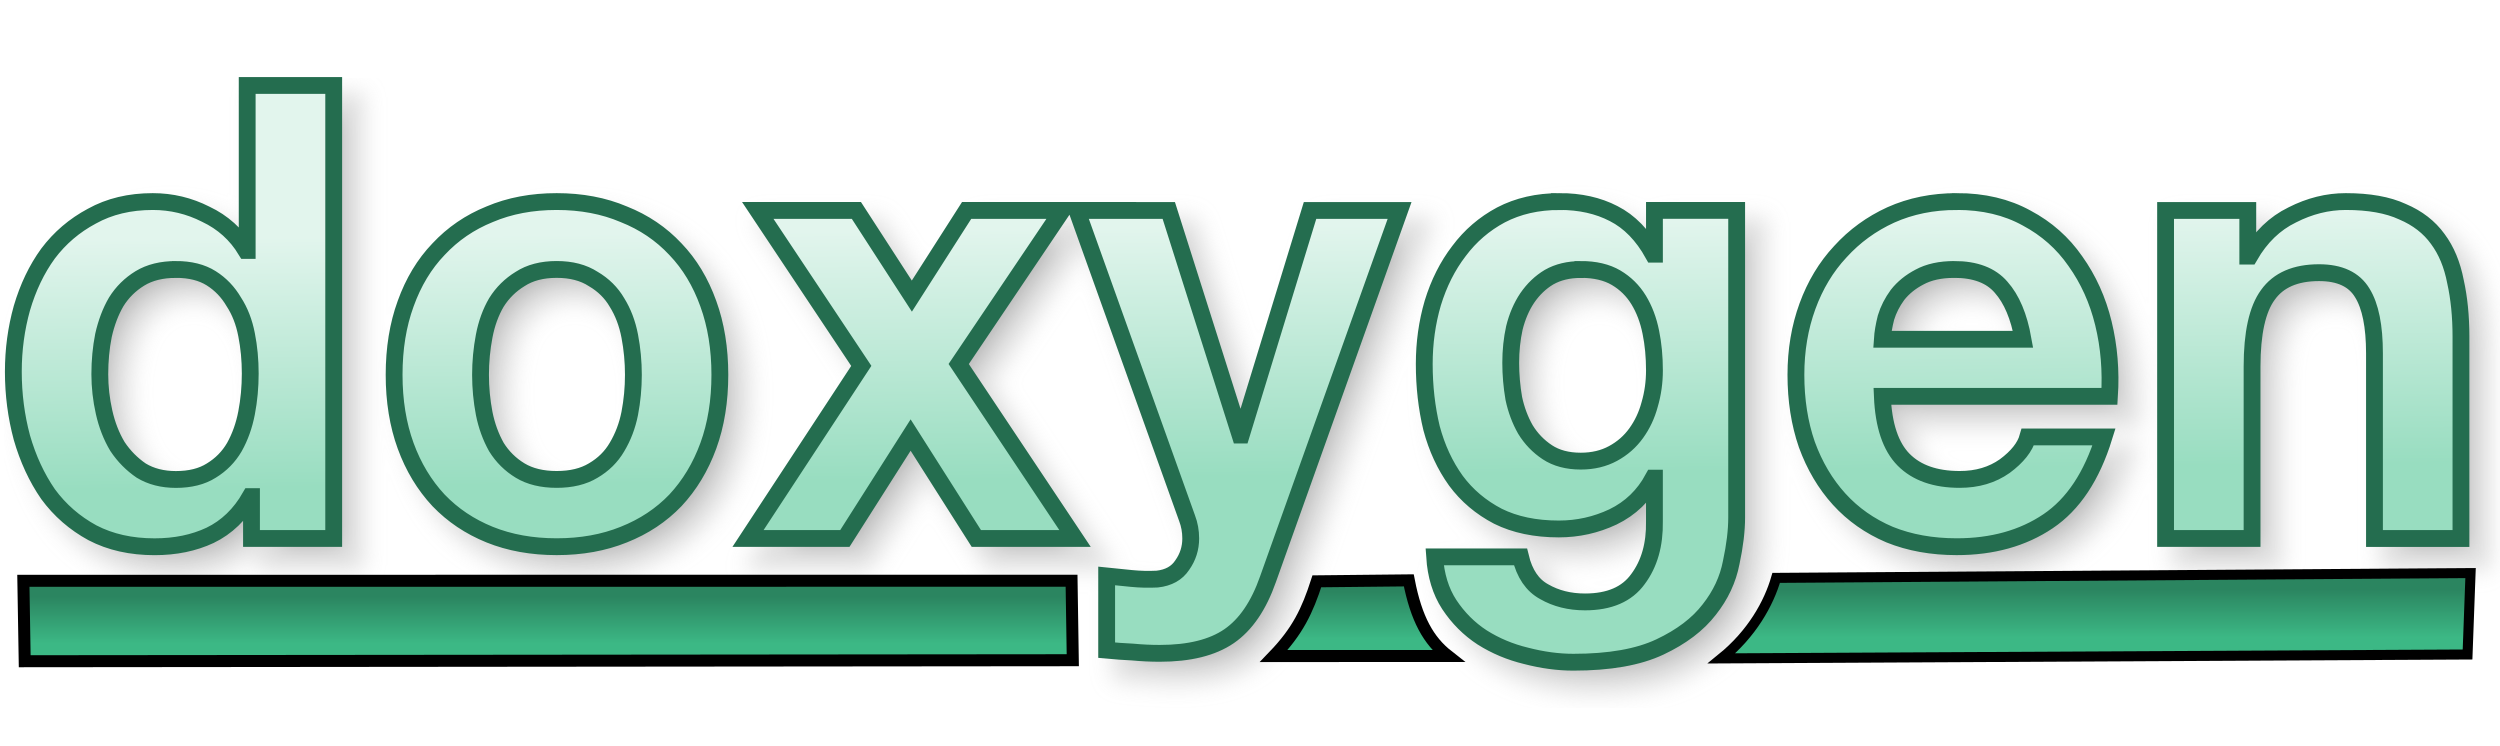
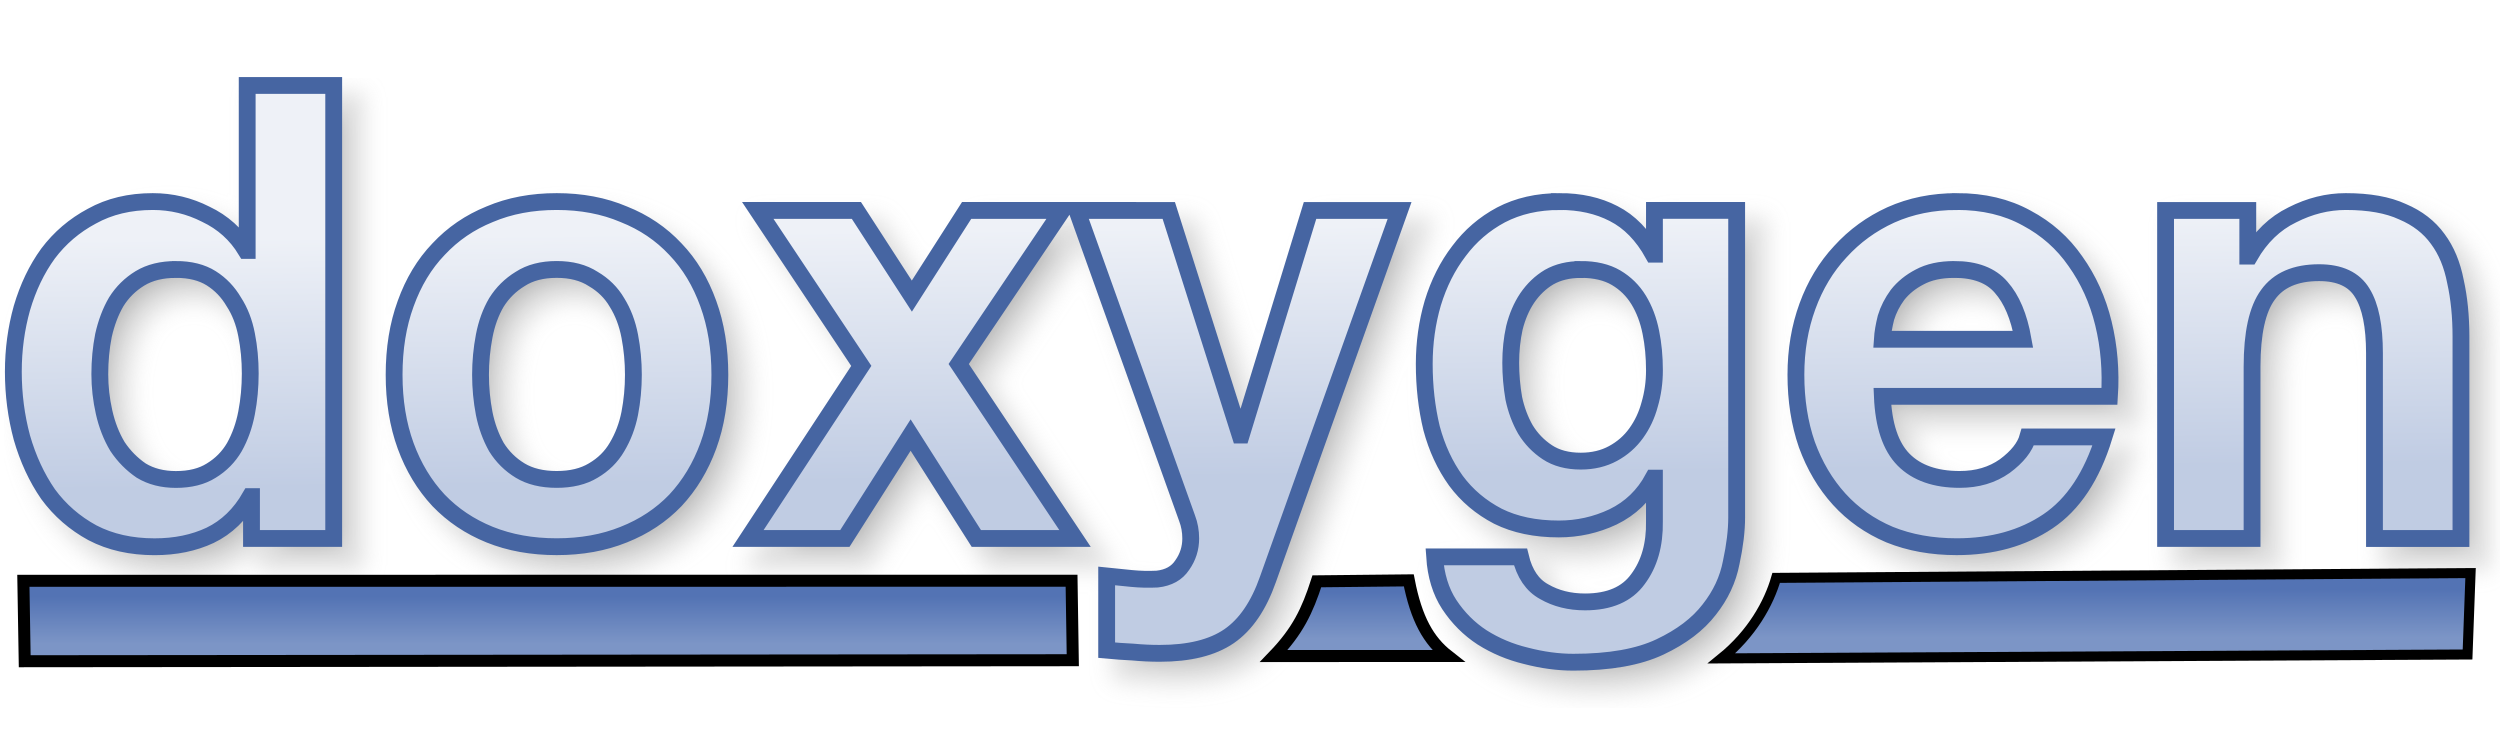
<svg xmlns="http://www.w3.org/2000/svg" xmlns:xlink="http://www.w3.org/1999/xlink" version="1.1" viewBox="0 0 104 31">
  <defs>
    <linearGradient id="a">
-       <stop stop-color="#2B8560" offset="0" />
-       <stop stop-color="#3CB885" offset="1" />
+       <stop stop-color="#5373B4" offset="0" />
+       <stop stop-color="#7C95C6" offset="1" />
    </linearGradient>
    <linearGradient id="d" x1="31.474" x2="31.474" y1="24.821" y2="26.773" gradientUnits="userSpaceOnUse" xlink:href="#a" />
    <linearGradient id="c" x1="31.474" x2="31.474" y1="24.821" y2="26.773" gradientTransform="matrix(.6816 0 0 1.0248 72.391 -.91809)" gradientUnits="userSpaceOnUse" xlink:href="#a" />
    <linearGradient id="b" x1="56.295" x2="56.295" y1="24.622" y2="26.574" gradientUnits="userSpaceOnUse" xlink:href="#a" />
    <linearGradient id="e" x1="49.067" x2="48.956" y1="19.719" y2="9.523" gradientTransform="matrix(.97968 0 0 1.0207 -.25579 -.25579)" gradientUnits="userSpaceOnUse">
-       <stop stop-color="#98DDC0" offset="0" />
-       <stop stop-color="#E2F5ED" offset="1" />
+       <stop stop-color="#C0CCE3" offset="0" />
+       <stop stop-color="#EEF1F7" offset="1" />
    </linearGradient>
    <filter id="f" x="-.011" y="-.045" width="1.021" height="1.091" color-interpolation-filters="sRGB">
      <feGaussianBlur stdDeviation="0.453" />
    </filter>
  </defs>
  <g>
    <path transform="translate(-2.5759 -27.848)" d="m13.609 32.203v6.863h-0.051c-0.405-0.669-0.963-1.171-1.672-1.506-0.692-0.352-1.428-0.527-2.205-0.527-0.963 0-1.807 0.203-2.533 0.607-0.726 0.387-1.334 0.906-1.824 1.557-0.473 0.651-0.835 1.409-1.088 2.272-0.236 0.845-0.355 1.724-0.355 2.639 0 0.95 0.119 1.864 0.355 2.744 0.253 0.88 0.615 1.663 1.088 2.35 0.49 0.669 1.107 1.207 1.85 1.611 0.743 0.387 1.604 0.58 2.584 0.58 0.861 0 1.631-0.158 2.307-0.475 0.692-0.334 1.25-0.872 1.672-1.611h0.051v1.742h3.42v-18.846zm12.875 4.83c-1.03 0-1.96 0.175-2.787 0.527-0.828 0.334-1.536 0.82-2.127 1.453-0.591 0.616-1.048 1.372-1.369 2.269-0.321 0.88-0.48 1.866-0.48 2.957s0.16 2.075 0.48 2.955c0.321 0.88 0.778 1.636 1.369 2.269 0.591 0.616 1.299 1.091 2.127 1.426 0.828 0.334 1.757 0.502 2.787 0.502 1.03 0 1.96-0.168 2.787-0.502 0.844-0.334 1.561-0.81 2.152-1.426 0.591-0.633 1.048-1.39 1.369-2.269 0.321-0.88 0.48-1.864 0.48-2.955s-0.16-2.077-0.48-2.957c-0.321-0.897-0.778-1.654-1.369-2.269-0.591-0.633-1.308-1.119-2.152-1.453-0.828-0.352-1.757-0.527-2.787-0.527zm41.715 0c-0.912 0-1.722 0.185-2.432 0.555-0.692 0.37-1.275 0.87-1.748 1.504-0.473 0.616-0.837 1.337-1.09 2.164-0.236 0.809-0.354 1.655-0.354 2.535 0 0.933 0.1 1.821 0.303 2.666 0.22 0.827 0.558 1.556 1.014 2.189 0.456 0.616 1.039 1.109 1.748 1.478 0.709 0.352 1.554 0.529 2.533 0.529 0.794 0 1.545-0.168 2.254-0.502 0.726-0.352 1.283-0.89 1.672-1.611h0.051v1.795c0.017 0.968-0.211 1.769-0.684 2.402-0.456 0.633-1.19 0.951-2.203 0.951-0.642 0-1.208-0.142-1.697-0.424-0.49-0.264-0.819-0.747-0.988-1.451h-3.572c0.051 0.774 0.253 1.435 0.607 1.98 0.372 0.563 0.829 1.019 1.369 1.371 0.557 0.352 1.166 0.607 1.824 0.766 0.676 0.176 1.333 0.266 1.975 0.266 1.503 0 2.703-0.212 3.598-0.635 0.895-0.422 1.58-0.941 2.053-1.557 0.473-0.598 0.777-1.249 0.912-1.953 0.152-0.704 0.227-1.329 0.227-1.875v-12.775h-3.42v1.822h-0.051c-0.439-0.792-0.988-1.355-1.647-1.69-0.642-0.334-1.393-0.502-2.254-0.502zm16.523 0c-0.996 0-1.909 0.185-2.736 0.555-0.811 0.37-1.512 0.88-2.103 1.531-0.591 0.633-1.046 1.39-1.367 2.269s-0.48 1.831-0.48 2.852c0 1.056 0.151 2.022 0.455 2.902 0.321 0.88 0.768 1.636 1.342 2.269 0.574 0.633 1.276 1.127 2.103 1.478 0.828 0.334 1.757 0.502 2.787 0.502 1.486 0 2.752-0.353 3.799-1.057 1.047-0.704 1.825-1.873 2.332-3.51h-3.168c-0.118 0.422-0.439 0.828-0.963 1.215-0.524 0.37-1.147 0.553-1.873 0.553-1.013 0-1.792-0.273-2.332-0.818-0.54-0.545-0.836-1.425-0.887-2.639h9.449c0.068-1.056-0.016-2.067-0.252-3.035-0.236-0.968-0.626-1.829-1.166-2.586-0.524-0.757-1.2-1.355-2.027-1.795-0.828-0.458-1.797-0.688-2.912-0.688zm16.189 0c-0.76 0-1.502 0.185-2.228 0.555-0.726 0.352-1.317 0.923-1.773 1.715h-0.076v-1.9h-3.42v13.646h3.598v-7.152c0-1.39 0.219-2.384 0.658-2.982 0.439-0.616 1.149-0.924 2.129-0.924 0.861 0 1.461 0.281 1.799 0.844 0.338 0.545 0.506 1.382 0.506 2.508v7.707h3.598v-8.393c0-0.845-0.076-1.611-0.229-2.297-0.135-0.704-0.38-1.292-0.734-1.768-0.355-0.493-0.844-0.873-1.469-1.137-0.608-0.282-1.395-0.422-2.357-0.422zm-66.063 0.369 4.307 6.467-4.713 7.18h4.029l2.736-4.303 2.734 4.303h4.106l-4.84-7.258 4.307-6.389h-3.977l-2.279 3.564-2.307-3.564zm13.275 0 4.584 12.803c0.101 0.264 0.152 0.545 0.152 0.844 0 0.405-0.117 0.775-0.354 1.109-0.22 0.334-0.566 0.527-1.039 0.58-0.355 0.018-0.71 0.01-1.065-0.025-0.355-0.035-0.701-0.07-1.039-0.105v3.088c0.372 0.035 0.735 0.061 1.09 0.078 0.372 0.035 0.744 0.053 1.115 0.053 1.233 0 2.194-0.238 2.887-0.713 0.692-0.475 1.233-1.266 1.621-2.375l5.473-15.336h-3.725l-2.861 9.344h-0.051l-2.965-9.344zm-37.48 2.455c0.591 0 1.082 0.123 1.471 0.369 0.388 0.246 0.699 0.572 0.936 0.977 0.253 0.387 0.432 0.845 0.533 1.373 0.101 0.51 0.152 1.048 0.152 1.611 0 0.563-0.051 1.107-0.152 1.635-0.101 0.528-0.271 1.004-0.508 1.426-0.236 0.405-0.556 0.73-0.961 0.977-0.388 0.246-0.88 0.369-1.471 0.369-0.557 0-1.038-0.123-1.443-0.369-0.388-0.264-0.718-0.597-0.988-1.002-0.253-0.422-0.438-0.898-0.557-1.426s-0.178-1.056-0.178-1.584c-1e-7 -0.563 0.051-1.099 0.152-1.609 0.118-0.528 0.295-0.996 0.531-1.4 0.253-0.405 0.583-0.73 0.988-0.977 0.405-0.246 0.903-0.369 1.494-0.369zm15.84 0c0.608 0 1.114 0.133 1.52 0.396 0.422 0.246 0.752 0.572 0.988 0.977 0.253 0.405 0.43 0.871 0.531 1.398 0.101 0.528 0.152 1.066 0.152 1.611 0 0.545-0.051 1.081-0.152 1.609-0.101 0.51-0.278 0.976-0.531 1.398-0.236 0.405-0.566 0.73-0.988 0.977-0.405 0.246-0.912 0.369-1.52 0.369-0.608 0-1.114-0.123-1.52-0.369s-0.735-0.572-0.988-0.977c-0.236-0.422-0.406-0.888-0.508-1.398-0.101-0.528-0.152-1.064-0.152-1.609 0-0.545 0.051-1.083 0.152-1.611 0.101-0.528 0.271-0.994 0.508-1.398 0.253-0.405 0.583-0.73 0.988-0.977 0.405-0.264 0.912-0.396 1.52-0.396zm42.602 0c0.591 0 1.08 0.115 1.469 0.344 0.388 0.229 0.701 0.537 0.938 0.924 0.236 0.387 0.406 0.835 0.508 1.346 0.101 0.493 0.15 1.021 0.15 1.584 0 0.493-0.066 0.968-0.201 1.426-0.118 0.44-0.305 0.836-0.559 1.188-0.253 0.352-0.574 0.633-0.963 0.844-0.388 0.211-0.835 0.318-1.342 0.318-0.557 0-1.021-0.125-1.393-0.371-0.372-0.246-0.676-0.562-0.912-0.949-0.22-0.387-0.381-0.818-0.482-1.293-0.084-0.493-0.127-0.986-0.127-1.478 0-0.51 0.051-0.994 0.152-1.451 0.118-0.475 0.297-0.89 0.533-1.242 0.253-0.37 0.557-0.66 0.912-0.871 0.372-0.211 0.81-0.316 1.316-0.316zm15.535 0c0.878 0 1.529 0.248 1.951 0.74 0.439 0.493 0.743 1.214 0.912 2.164h-5.854c0.017-0.264 0.068-0.564 0.152-0.898 0.101-0.334 0.263-0.65 0.482-0.949 0.236-0.299 0.541-0.547 0.912-0.74 0.388-0.211 0.869-0.316 1.443-0.316z" filter="url(#f)" opacity=".3" stroke="#969696" />
    <path d="m0.972 24.161 43.605-0.002 0.051 3.306-43.6 0.042z" fill="url(#d)" stroke="#000" stroke-width=".5" />
-     <path d="m10.283 3.555v6.863h-0.051c-0.405-0.669-0.963-1.171-1.672-1.506-0.692-0.352-1.428-0.527-2.205-0.527-0.963 0-1.807 0.203-2.533 0.607-0.726 0.387-1.334 0.906-1.824 1.557-0.473 0.651-0.835 1.409-1.088 2.272-0.236 0.845-0.355 1.724-0.355 2.639 0 0.95 0.119 1.864 0.355 2.744 0.253 0.88 0.615 1.663 1.088 2.35 0.49 0.669 1.107 1.207 1.85 1.611 0.743 0.387 1.604 0.58 2.584 0.58 0.861 0 1.631-0.158 2.307-0.475 0.692-0.334 1.25-0.872 1.672-1.611h0.051v1.742h3.42v-18.846zm12.875 4.83c-1.03 0-1.96 0.175-2.787 0.527-0.828 0.334-1.536 0.82-2.127 1.453-0.591 0.616-1.048 1.372-1.369 2.269-0.321 0.88-0.48 1.866-0.48 2.957s0.16 2.075 0.48 2.955c0.321 0.88 0.778 1.636 1.369 2.269 0.591 0.616 1.299 1.091 2.127 1.426 0.828 0.334 1.757 0.502 2.787 0.502 1.03 0 1.96-0.168 2.787-0.502 0.844-0.334 1.561-0.81 2.152-1.426 0.591-0.633 1.048-1.39 1.369-2.269 0.321-0.88 0.48-1.864 0.48-2.955s-0.16-2.077-0.48-2.957c-0.321-0.897-0.778-1.654-1.369-2.269-0.591-0.633-1.308-1.119-2.152-1.453-0.828-0.352-1.757-0.527-2.787-0.527zm41.715 0c-0.912 0-1.722 0.185-2.432 0.555-0.692 0.37-1.275 0.87-1.748 1.504-0.473 0.616-0.837 1.337-1.09 2.164-0.236 0.809-0.354 1.655-0.354 2.535 0 0.933 0.1 1.821 0.303 2.666 0.22 0.827 0.558 1.556 1.014 2.189 0.456 0.616 1.039 1.109 1.748 1.478 0.709 0.352 1.554 0.529 2.533 0.529 0.794 0 1.545-0.168 2.254-0.502 0.726-0.352 1.283-0.89 1.672-1.611h0.051v1.795c0.017 0.968-0.211 1.769-0.684 2.402-0.456 0.633-1.19 0.951-2.203 0.951-0.642 0-1.208-0.142-1.697-0.424-0.49-0.264-0.819-0.747-0.988-1.451h-3.572c0.051 0.774 0.253 1.435 0.607 1.98 0.372 0.563 0.829 1.019 1.369 1.371 0.557 0.352 1.166 0.607 1.824 0.766 0.676 0.176 1.333 0.266 1.975 0.266 1.503 0 2.703-0.212 3.598-0.635 0.895-0.422 1.58-0.941 2.053-1.557 0.473-0.598 0.777-1.249 0.912-1.953 0.152-0.704 0.227-1.329 0.227-1.875v-12.775h-3.42v1.822h-0.051c-0.439-0.792-0.988-1.355-1.647-1.69-0.642-0.334-1.393-0.502-2.254-0.502zm16.523 0c-0.996 0-1.909 0.185-2.736 0.555-0.811 0.37-1.512 0.88-2.103 1.531-0.591 0.633-1.046 1.39-1.367 2.269s-0.48 1.831-0.48 2.852c0 1.056 0.151 2.022 0.455 2.902 0.321 0.88 0.768 1.636 1.342 2.269 0.574 0.633 1.276 1.127 2.103 1.478 0.828 0.334 1.757 0.502 2.787 0.502 1.486 0 2.752-0.353 3.799-1.057 1.047-0.704 1.825-1.873 2.332-3.51h-3.168c-0.118 0.422-0.439 0.828-0.963 1.215-0.524 0.37-1.147 0.553-1.873 0.553-1.013 0-1.792-0.273-2.332-0.818-0.54-0.545-0.836-1.425-0.887-2.639h9.449c0.068-1.056-0.016-2.067-0.252-3.035-0.236-0.968-0.626-1.829-1.166-2.586-0.524-0.757-1.2-1.355-2.027-1.795-0.828-0.458-1.797-0.688-2.912-0.688zm16.189 0c-0.76 0-1.502 0.185-2.228 0.555-0.726 0.352-1.317 0.923-1.773 1.715h-0.076v-1.9h-3.42v13.646h3.598v-7.152c0-1.39 0.219-2.384 0.658-2.982 0.439-0.616 1.149-0.924 2.129-0.924 0.861 0 1.461 0.281 1.799 0.844 0.338 0.545 0.506 1.382 0.506 2.508v7.707h3.598v-8.393c0-0.845-0.076-1.611-0.229-2.297-0.135-0.704-0.38-1.292-0.734-1.768-0.355-0.493-0.844-0.873-1.469-1.137-0.608-0.282-1.395-0.422-2.357-0.422zm-66.062 0.369 4.307 6.467-4.713 7.18h4.029l2.736-4.303 2.734 4.303h4.106l-4.84-7.258 4.307-6.389h-3.977l-2.279 3.564-2.307-3.564zm13.275 0 4.584 12.803c0.101 0.264 0.152 0.545 0.152 0.844 0 0.405-0.117 0.775-0.354 1.109-0.22 0.334-0.566 0.527-1.039 0.58-0.355 0.018-0.71 0.01-1.065-0.025-0.355-0.035-0.701-0.07-1.039-0.105v3.088c0.372 0.035 0.735 0.061 1.09 0.078 0.372 0.035 0.744 0.053 1.115 0.053 1.233 0 2.194-0.238 2.887-0.713 0.692-0.475 1.233-1.266 1.621-2.375l5.473-15.336h-3.725l-2.861 9.344h-0.051l-2.965-9.344zm-37.48 2.455c0.591 0 1.082 0.123 1.471 0.369s0.699 0.572 0.936 0.977c0.253 0.387 0.432 0.845 0.533 1.373 0.101 0.51 0.152 1.048 0.152 1.611 0 0.563-0.051 1.107-0.152 1.635-0.101 0.528-0.271 1.004-0.508 1.426-0.236 0.405-0.556 0.73-0.961 0.977-0.388 0.246-0.88 0.369-1.471 0.369-0.557 0-1.038-0.123-1.443-0.369-0.388-0.264-0.718-0.597-0.988-1.002-0.253-0.422-0.438-0.898-0.557-1.426s-0.178-1.056-0.178-1.584c-1e-7 -0.563 0.051-1.099 0.152-1.609 0.118-0.528 0.295-0.996 0.531-1.4 0.253-0.405 0.583-0.73 0.988-0.977 0.405-0.246 0.903-0.369 1.494-0.369zm15.84 0c0.608 0 1.114 0.133 1.52 0.396 0.422 0.246 0.752 0.572 0.988 0.977 0.253 0.405 0.43 0.871 0.531 1.398 0.101 0.528 0.152 1.066 0.152 1.611 0 0.545-0.051 1.081-0.152 1.609-0.101 0.51-0.278 0.976-0.531 1.398-0.236 0.405-0.566 0.73-0.988 0.977-0.405 0.246-0.912 0.369-1.52 0.369-0.608 0-1.114-0.123-1.52-0.369s-0.735-0.572-0.988-0.977c-0.236-0.422-0.406-0.888-0.508-1.398-0.101-0.528-0.152-1.064-0.152-1.609 0-0.545 0.051-1.083 0.152-1.611 0.101-0.528 0.271-0.994 0.508-1.398 0.253-0.405 0.583-0.73 0.988-0.977 0.405-0.264 0.912-0.396 1.52-0.396zm42.602 0c0.591 0 1.08 0.115 1.469 0.344 0.388 0.229 0.701 0.537 0.938 0.924 0.236 0.387 0.406 0.835 0.508 1.346 0.101 0.493 0.15 1.021 0.15 1.584 0 0.493-0.066 0.968-0.201 1.426-0.118 0.44-0.305 0.836-0.559 1.188-0.253 0.352-0.574 0.633-0.963 0.844-0.388 0.211-0.835 0.318-1.342 0.318-0.557 0-1.021-0.125-1.393-0.371-0.372-0.246-0.676-0.562-0.912-0.949-0.22-0.387-0.381-0.818-0.482-1.293-0.084-0.493-0.127-0.986-0.127-1.478 0-0.51 0.051-0.994 0.152-1.451 0.118-0.475 0.297-0.89 0.533-1.242 0.253-0.37 0.557-0.66 0.912-0.871 0.372-0.211 0.81-0.316 1.316-0.316zm15.535 0c0.878 0 1.529 0.248 1.951 0.74 0.439 0.493 0.743 1.214 0.912 2.164h-5.854c0.017-0.264 0.068-0.564 0.152-0.898 0.101-0.334 0.263-0.65 0.482-0.949 0.236-0.299 0.541-0.547 0.912-0.74 0.388-0.211 0.869-0.316 1.443-0.316z" fill="url(#e)" stroke="#246D4F" stroke-width=".7" />
+     <path d="m10.283 3.555v6.863h-0.051c-0.405-0.669-0.963-1.171-1.672-1.506-0.692-0.352-1.428-0.527-2.205-0.527-0.963 0-1.807 0.203-2.533 0.607-0.726 0.387-1.334 0.906-1.824 1.557-0.473 0.651-0.835 1.409-1.088 2.272-0.236 0.845-0.355 1.724-0.355 2.639 0 0.95 0.119 1.864 0.355 2.744 0.253 0.88 0.615 1.663 1.088 2.35 0.49 0.669 1.107 1.207 1.85 1.611 0.743 0.387 1.604 0.58 2.584 0.58 0.861 0 1.631-0.158 2.307-0.475 0.692-0.334 1.25-0.872 1.672-1.611h0.051v1.742h3.42v-18.846zm12.875 4.83c-1.03 0-1.96 0.175-2.787 0.527-0.828 0.334-1.536 0.82-2.127 1.453-0.591 0.616-1.048 1.372-1.369 2.269-0.321 0.88-0.48 1.866-0.48 2.957s0.16 2.075 0.48 2.955c0.321 0.88 0.778 1.636 1.369 2.269 0.591 0.616 1.299 1.091 2.127 1.426 0.828 0.334 1.757 0.502 2.787 0.502 1.03 0 1.96-0.168 2.787-0.502 0.844-0.334 1.561-0.81 2.152-1.426 0.591-0.633 1.048-1.39 1.369-2.269 0.321-0.88 0.48-1.864 0.48-2.955s-0.16-2.077-0.48-2.957c-0.321-0.897-0.778-1.654-1.369-2.269-0.591-0.633-1.308-1.119-2.152-1.453-0.828-0.352-1.757-0.527-2.787-0.527zm41.715 0c-0.912 0-1.722 0.185-2.432 0.555-0.692 0.37-1.275 0.87-1.748 1.504-0.473 0.616-0.837 1.337-1.09 2.164-0.236 0.809-0.354 1.655-0.354 2.535 0 0.933 0.1 1.821 0.303 2.666 0.22 0.827 0.558 1.556 1.014 2.189 0.456 0.616 1.039 1.109 1.748 1.478 0.709 0.352 1.554 0.529 2.533 0.529 0.794 0 1.545-0.168 2.254-0.502 0.726-0.352 1.283-0.89 1.672-1.611h0.051v1.795c0.017 0.968-0.211 1.769-0.684 2.402-0.456 0.633-1.19 0.951-2.203 0.951-0.642 0-1.208-0.142-1.697-0.424-0.49-0.264-0.819-0.747-0.988-1.451h-3.572c0.051 0.774 0.253 1.435 0.607 1.98 0.372 0.563 0.829 1.019 1.369 1.371 0.557 0.352 1.166 0.607 1.824 0.766 0.676 0.176 1.333 0.266 1.975 0.266 1.503 0 2.703-0.212 3.598-0.635 0.895-0.422 1.58-0.941 2.053-1.557 0.473-0.598 0.777-1.249 0.912-1.953 0.152-0.704 0.227-1.329 0.227-1.875v-12.775h-3.42v1.822h-0.051c-0.439-0.792-0.988-1.355-1.647-1.69-0.642-0.334-1.393-0.502-2.254-0.502zm16.523 0c-0.996 0-1.909 0.185-2.736 0.555-0.811 0.37-1.512 0.88-2.103 1.531-0.591 0.633-1.046 1.39-1.367 2.269s-0.48 1.831-0.48 2.852c0 1.056 0.151 2.022 0.455 2.902 0.321 0.88 0.768 1.636 1.342 2.269 0.574 0.633 1.276 1.127 2.103 1.478 0.828 0.334 1.757 0.502 2.787 0.502 1.486 0 2.752-0.353 3.799-1.057 1.047-0.704 1.825-1.873 2.332-3.51h-3.168c-0.118 0.422-0.439 0.828-0.963 1.215-0.524 0.37-1.147 0.553-1.873 0.553-1.013 0-1.792-0.273-2.332-0.818-0.54-0.545-0.836-1.425-0.887-2.639h9.449c0.068-1.056-0.016-2.067-0.252-3.035-0.236-0.968-0.626-1.829-1.166-2.586-0.524-0.757-1.2-1.355-2.027-1.795-0.828-0.458-1.797-0.688-2.912-0.688zm16.189 0c-0.76 0-1.502 0.185-2.228 0.555-0.726 0.352-1.317 0.923-1.773 1.715h-0.076v-1.9h-3.42v13.646h3.598v-7.152c0-1.39 0.219-2.384 0.658-2.982 0.439-0.616 1.149-0.924 2.129-0.924 0.861 0 1.461 0.281 1.799 0.844 0.338 0.545 0.506 1.382 0.506 2.508v7.707h3.598v-8.393c0-0.845-0.076-1.611-0.229-2.297-0.135-0.704-0.38-1.292-0.734-1.768-0.355-0.493-0.844-0.873-1.469-1.137-0.608-0.282-1.395-0.422-2.357-0.422zm-66.062 0.369 4.307 6.467-4.713 7.18h4.029l2.736-4.303 2.734 4.303h4.106l-4.84-7.258 4.307-6.389h-3.977l-2.279 3.564-2.307-3.564zm13.275 0 4.584 12.803c0.101 0.264 0.152 0.545 0.152 0.844 0 0.405-0.117 0.775-0.354 1.109-0.22 0.334-0.566 0.527-1.039 0.58-0.355 0.018-0.71 0.01-1.065-0.025-0.355-0.035-0.701-0.07-1.039-0.105v3.088c0.372 0.035 0.735 0.061 1.09 0.078 0.372 0.035 0.744 0.053 1.115 0.053 1.233 0 2.194-0.238 2.887-0.713 0.692-0.475 1.233-1.266 1.621-2.375l5.473-15.336h-3.725l-2.861 9.344h-0.051l-2.965-9.344zm-37.48 2.455c0.591 0 1.082 0.123 1.471 0.369s0.699 0.572 0.936 0.977c0.253 0.387 0.432 0.845 0.533 1.373 0.101 0.51 0.152 1.048 0.152 1.611 0 0.563-0.051 1.107-0.152 1.635-0.101 0.528-0.271 1.004-0.508 1.426-0.236 0.405-0.556 0.73-0.961 0.977-0.388 0.246-0.88 0.369-1.471 0.369-0.557 0-1.038-0.123-1.443-0.369-0.388-0.264-0.718-0.597-0.988-1.002-0.253-0.422-0.438-0.898-0.557-1.426s-0.178-1.056-0.178-1.584c-1e-7 -0.563 0.051-1.099 0.152-1.609 0.118-0.528 0.295-0.996 0.531-1.4 0.253-0.405 0.583-0.73 0.988-0.977 0.405-0.246 0.903-0.369 1.494-0.369zm15.84 0c0.608 0 1.114 0.133 1.52 0.396 0.422 0.246 0.752 0.572 0.988 0.977 0.253 0.405 0.43 0.871 0.531 1.398 0.101 0.528 0.152 1.066 0.152 1.611 0 0.545-0.051 1.081-0.152 1.609-0.101 0.51-0.278 0.976-0.531 1.398-0.236 0.405-0.566 0.73-0.988 0.977-0.405 0.246-0.912 0.369-1.52 0.369-0.608 0-1.114-0.123-1.52-0.369s-0.735-0.572-0.988-0.977c-0.236-0.422-0.406-0.888-0.508-1.398-0.101-0.528-0.152-1.064-0.152-1.609 0-0.545 0.051-1.083 0.152-1.611 0.101-0.528 0.271-0.994 0.508-1.398 0.253-0.405 0.583-0.73 0.988-0.977 0.405-0.264 0.912-0.396 1.52-0.396zm42.602 0c0.591 0 1.08 0.115 1.469 0.344 0.388 0.229 0.701 0.537 0.938 0.924 0.236 0.387 0.406 0.835 0.508 1.346 0.101 0.493 0.15 1.021 0.15 1.584 0 0.493-0.066 0.968-0.201 1.426-0.118 0.44-0.305 0.836-0.559 1.188-0.253 0.352-0.574 0.633-0.963 0.844-0.388 0.211-0.835 0.318-1.342 0.318-0.557 0-1.021-0.125-1.393-0.371-0.372-0.246-0.676-0.562-0.912-0.949-0.22-0.387-0.381-0.818-0.482-1.293-0.084-0.493-0.127-0.986-0.127-1.478 0-0.51 0.051-0.994 0.152-1.451 0.118-0.475 0.297-0.89 0.533-1.242 0.253-0.37 0.557-0.66 0.912-0.871 0.372-0.211 0.81-0.316 1.316-0.316zm15.535 0c0.878 0 1.529 0.248 1.951 0.74 0.439 0.493 0.743 1.214 0.912 2.164h-5.854c0.017-0.264 0.068-0.564 0.152-0.898 0.101-0.334 0.263-0.65 0.482-0.949 0.236-0.299 0.541-0.547 0.912-0.74 0.388-0.211 0.869-0.316 1.443-0.316z" fill="url(#e)" stroke="#4665A2" stroke-width=".7" />
    <path d="m52.988 27.291c0.996-1.036 1.394-1.873 1.793-3.108l3.825-0.04c0.311 1.61 0.824 2.514 1.633 3.147z" fill="url(#b)" stroke="#000" stroke-width=".5" />
    <path d="m73.89 24.04 28.885-0.201-0.125 3.388-31.033 0.162c1.262-1.023 1.966-2.286 2.272-3.349z" fill="url(#c)" stroke="#000" stroke-width=".418" />
  </g>
</svg>
